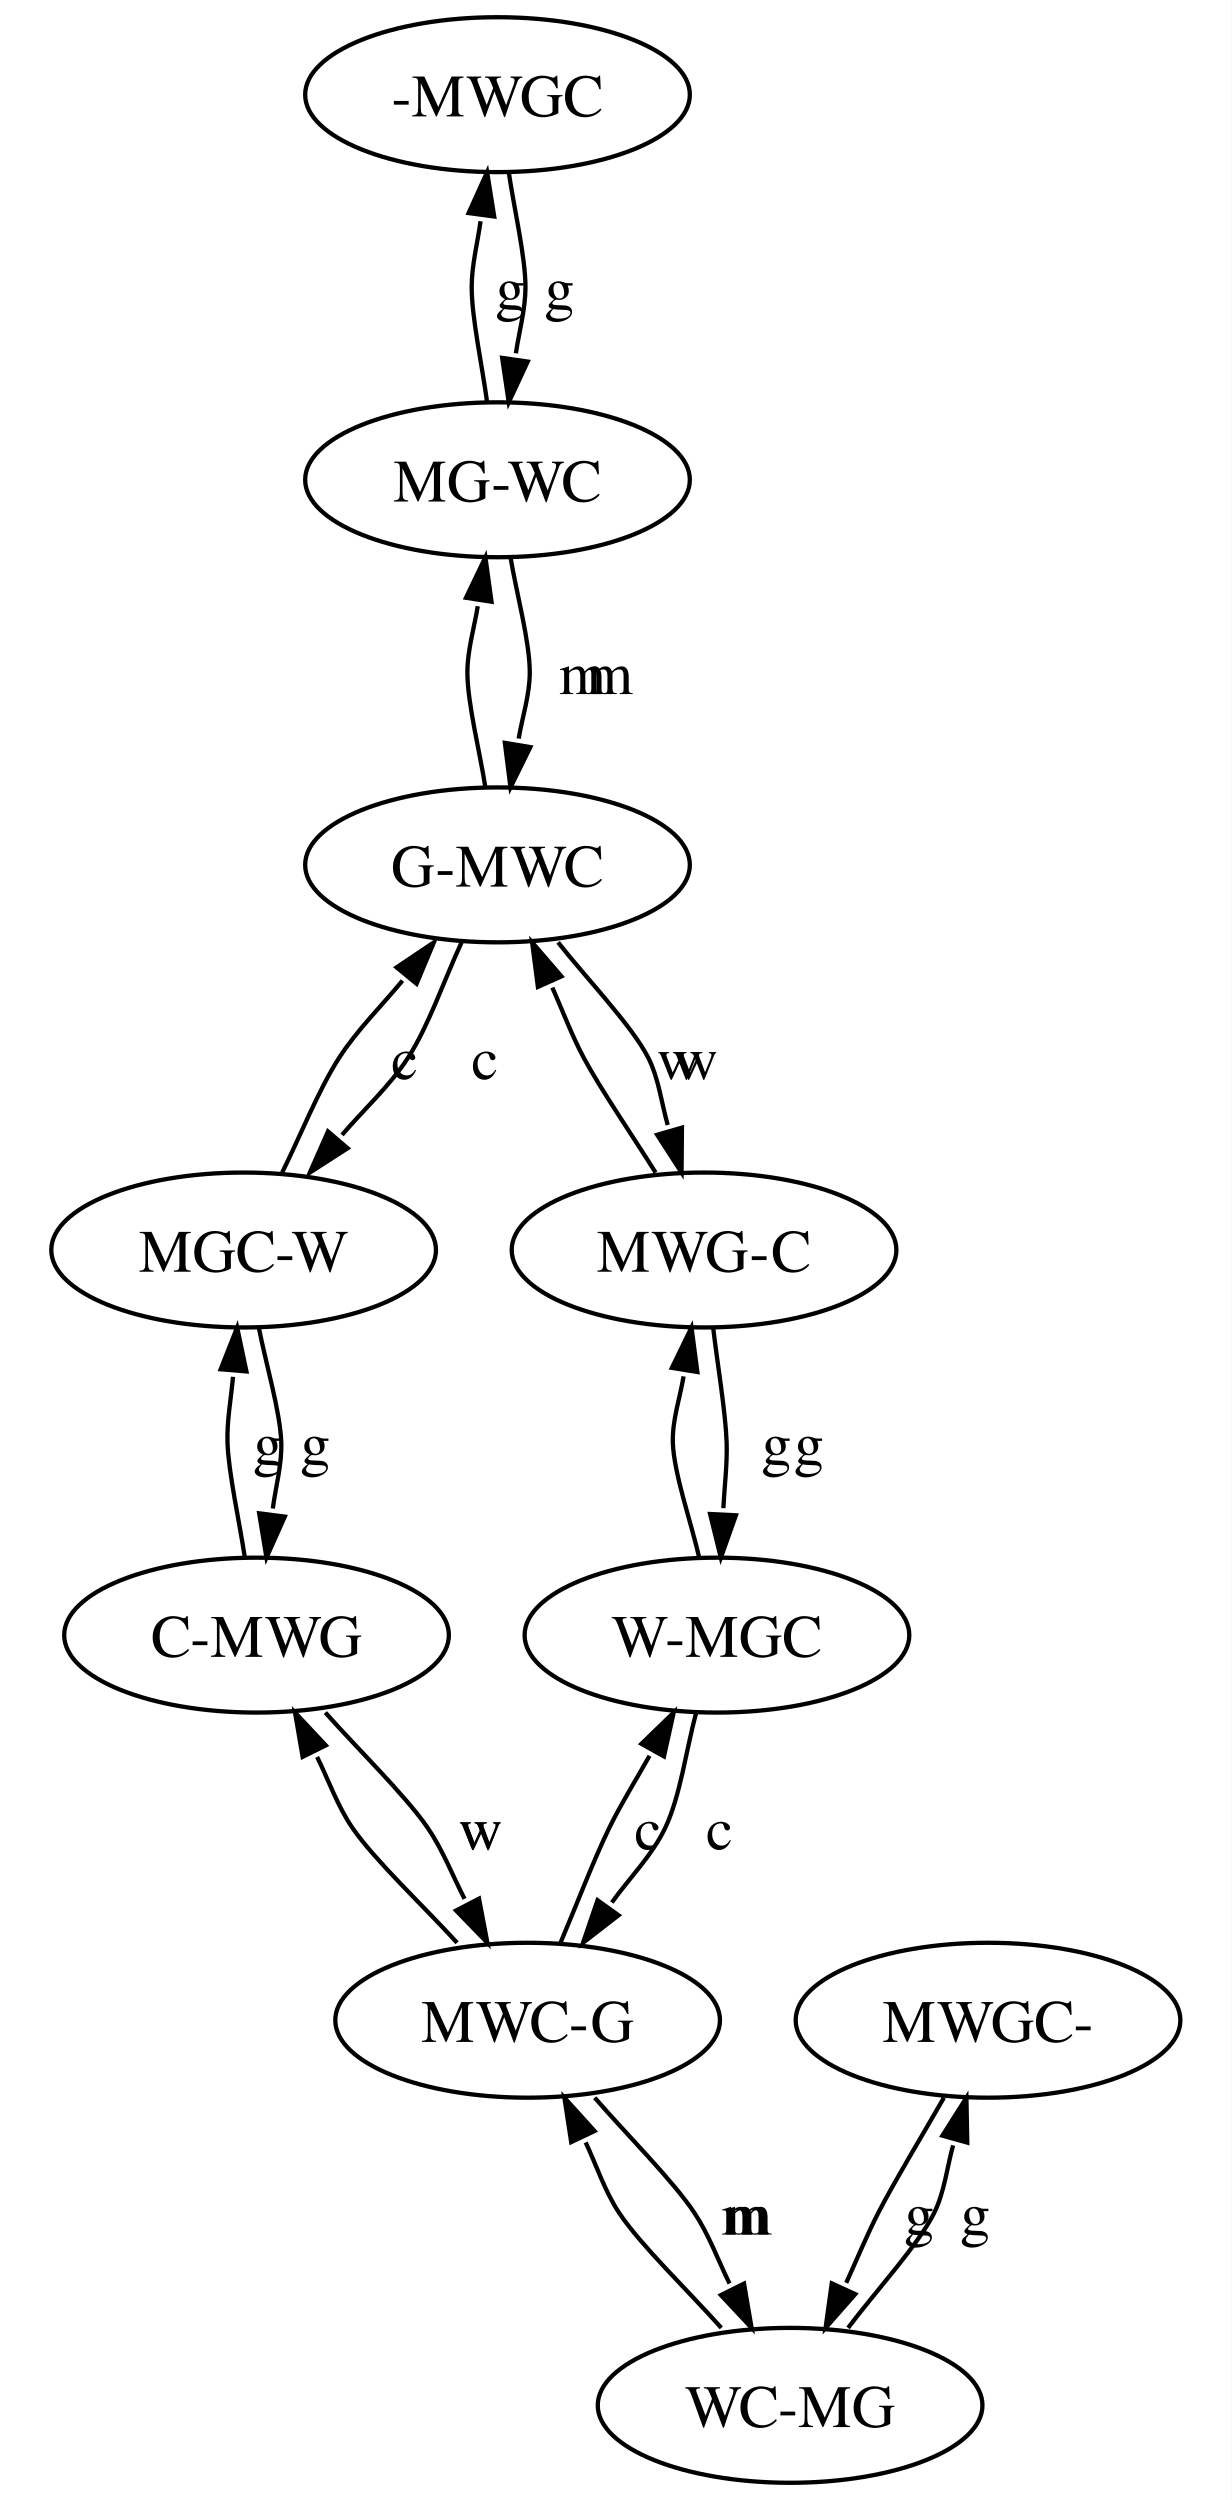
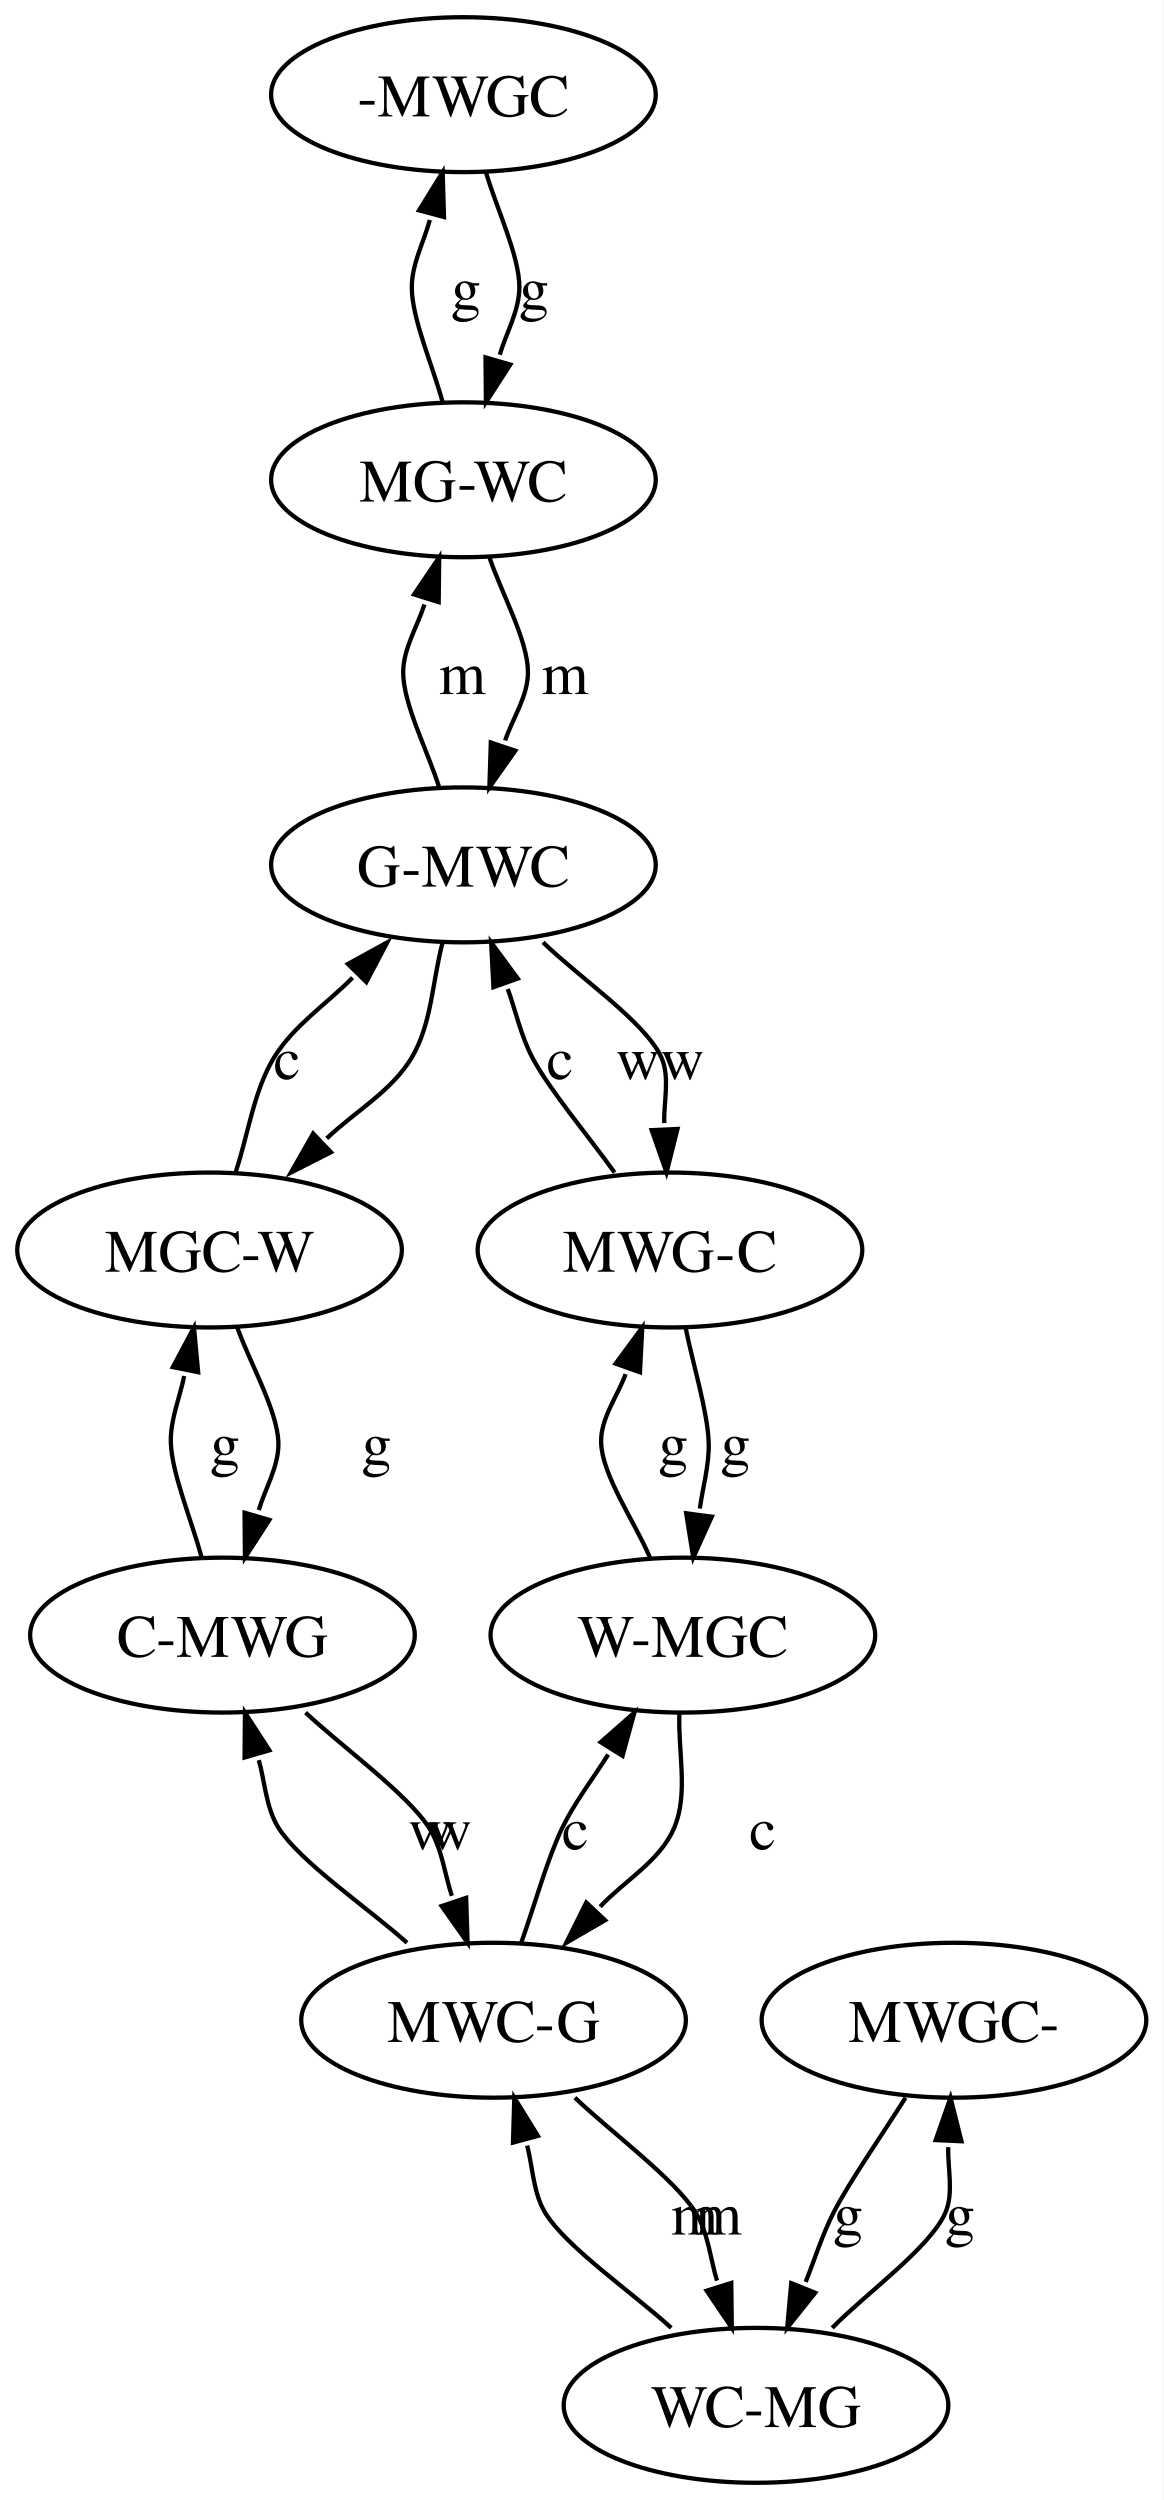
- <svg xmlns="http://www.w3.org/2000/svg" width="286.241pt" height="581.002pt" viewBox="0 0 286.241 581.002">
-   <rect x="0" y="0" width="286.241" height="581.002" fill="white" />
+ <svg xmlns="http://www.w3.org/2000/svg" width="270.401pt" height="581.002pt" viewBox="0 0 270.401 581.002">
+   <rect x="0" y="0" width="270.401" height="581.002" fill="white" />
  <g transform="translate(0 581.0024) scale(1 -1)">
-     <path d="M 219.363 93.5 C 214.601 85.143 207.823 73.973 204.12 66.75 C 201.397 61.438 198.992 55.555 196.661 50.467" fill="none" stroke="black" />
-     <polygon points="191.866,40 198.758,47.842 193.303,50.341" fill="black" stroke="black" />
-     <text x="213.614" y="-61.7" transform="scale(1 -1)" text-anchor="middle" font-family="Times,serif" font-size="14" fill="black" textLength="6.74" lengthAdjust="spacing">g</text>
-     <path d="M 197.095 40 C 203.256 48.23 213.463 59.322 217.12 66.75 C 219.514 71.613 220.149 77.593 221.495 82.411" fill="none" stroke="black" />
-     <polygon points="224.592,93.5 219.013,84.676 224.791,83.062" fill="black" stroke="black" />
-     <text x="226.614" y="-61.7" transform="scale(1 -1)" text-anchor="middle" font-family="Times,serif" font-size="14" fill="black" textLength="6.74" lengthAdjust="spacing">g</text>
-     <path d="M 167.632 40 C 160.298 48.256 148.828 59.263 143.87 66.75 C 140.54 71.781 138.503 78.054 136.106 83.1" fill="none" stroke="black" />
-     <polygon points="131.168,93.5 132.747,83.18 138.167,85.754" fill="black" stroke="black" />
-     <text x="173.032" y="-61.7" transform="scale(1 -1)" text-anchor="middle" font-family="Times,serif" font-size="14" fill="black" textLength="11.088" lengthAdjust="spacing">m</text>
-     <path d="M 138.207 93.5 C 145.371 85.227 156.405 74.206 161.37 66.75 C 164.763 61.656 167.016 55.394 169.545 50.31" fill="none" stroke="black" />
-     <polygon points="174.671,40 172.905,50.29 167.532,47.619" fill="black" stroke="black" />
-     <text x="173.938" y="-61.7" transform="scale(1 -1)" text-anchor="middle" font-family="Times,serif" font-size="14" fill="black" textLength="11.088" lengthAdjust="spacing">m</text>
-     <path d="M 106.229 129.5 C 98.709 137.758 87.003 148.748 81.87 156.251 C 78.414 161.302 76.219 167.616 73.696 172.691" fill="none" stroke="black" />
-     <polygon points="68.57,183.001 70.336,172.711 75.708,175.382" fill="black" stroke="black" />
-     <text x="111.629" y="-151.201" transform="scale(1 -1)" text-anchor="middle" font-family="Times,serif" font-size="14" fill="black" textLength="9.756" lengthAdjust="spacing">w</text>
-     <path d="M 75.609 183.001 C 82.96 174.725 94.229 163.721 99.37 156.251 C 102.891 151.134 105.303 144.832 107.96 139.717" fill="none" stroke="black" />
-     <polygon points="113.268,129.5 111.32,139.757 105.996,136.991" fill="black" stroke="black" />
-     <text x="111.698" y="-151.201" transform="scale(1 -1)" text-anchor="middle" font-family="Times,serif" font-size="14" fill="black" textLength="9.756" lengthAdjust="spacing">w</text>
-     <path d="M 130.263 129.5 C 133.854 137.96 138.087 149.038 141.62 156.251 C 144.425 161.977 147.999 167.669 150.949 172.949" fill="none" stroke="black" />
-     <polygon points="156.564,183.001 149.068,175.734 154.306,172.808" fill="black" stroke="black" />
-     <text x="150.556" y="-151.201" transform="scale(1 -1)" text-anchor="middle" font-family="Times,serif" font-size="14" fill="black" textLength="5.979" lengthAdjust="spacing">c</text>
-     <path d="M 161.793 183.001 C 159.484 174.389 158.114 163.645 154.62 156.251 C 151.577 149.809 146.191 144.462 142.189 138.866" fill="none" stroke="black" />
-     <polygon points="135.492,129.5 143.749,135.89 138.868,139.38" fill="black" stroke="black" />
-     <text x="167.193" y="-151.201" transform="scale(1 -1)" text-anchor="middle" font-family="Times,serif" font-size="14" fill="black" textLength="5.979" lengthAdjust="spacing">c</text>
-     <path d="M 56.905 219.001 C 55.648 227.338 53.104 238.691 52.87 245.751 C 52.701 250.858 53.751 256.267 54.15 261.028" fill="none" stroke="black" />
-     <polygon points="55.112,272.501 51.287,262.787 57.266,262.286" fill="black" stroke="black" />
-     <text x="62.305" y="-240.701" transform="scale(1 -1)" text-anchor="middle" font-family="Times,serif" font-size="14" fill="black" textLength="6.74" lengthAdjust="spacing">g</text>
-     <path d="M 60.14 272.501 C 61.77 264.164 65.138 252.866 65.37 245.751 C 65.538 240.602 64.014 235.199 63.4 230.42" fill="none" stroke="black" />
-     <polygon points="61.933,219.001 66.183,228.537 60.232,229.302" fill="black" stroke="black" />
-     <text x="73.254" y="-240.701" transform="scale(1 -1)" text-anchor="middle" font-family="Times,serif" font-size="14" fill="black" textLength="6.74" lengthAdjust="spacing">g</text>
-     <path d="M 162.497 219.001 C 160.587 227.34 156.602 238.583 156.37 245.751 C 156.203 250.943 158.086 256.34 158.863 261.136" fill="none" stroke="black" />
-     <polygon points="160.704,272.501 156.143,263.11 162.066,262.15" fill="black" stroke="black" />
-     <text x="187.98" y="-240.701" transform="scale(1 -1)" text-anchor="middle" font-family="Times,serif" font-size="14" fill="black" textLength="6.74" lengthAdjust="spacing">g</text>
-     <path d="M 165.732 272.501 C 166.71 264.164 168.636 252.781 168.87 245.751 C 169.04 240.664 168.342 235.253 168.103 230.5" fill="none" stroke="black" />
-     <polygon points="167.525,219.001 171.024,228.838 165.031,229.139" fill="black" stroke="black" />
-     <text x="180.433" y="-240.701" transform="scale(1 -1)" text-anchor="middle" font-family="Times,serif" font-size="14" fill="black" textLength="6.74" lengthAdjust="spacing">g</text>
-     <path d="M 65.57 308.501 C 69.853 317.115 74.073 327.84 78.87 335.251 C 83.055 341.716 88.81 347.355 93.531 353.104" fill="none" stroke="black" />
-     <polygon points="100.838,362.002 92.173,356.178 96.81,352.37" fill="black" stroke="black" />
-     <text x="94.04" y="-330.202" transform="scale(1 -1)" text-anchor="middle" font-family="Times,serif" font-size="14" fill="black" textLength="5.979" lengthAdjust="spacing">c</text>
-     <path d="M 107.274 362.002 C 103.262 353.348 99.657 342.708 94.87 335.251 C 90.607 328.61 84.463 323.075 79.486 317.253" fill="none" stroke="black" />
-     <polygon points="72.006,308.501 80.784,314.154 76.223,318.052" fill="black" stroke="black" />
-     <text x="112.674" y="-330.202" transform="scale(1 -1)" text-anchor="middle" font-family="Times,serif" font-size="14" fill="black" textLength="5.979" lengthAdjust="spacing">c</text>
-     <path d="M 152.358 308.501 C 147.144 316.834 139.488 327.994 135.62 335.251 C 132.832 340.484 130.624 346.431 128.363 351.49" fill="none" stroke="black" />
-     <polygon points="123.665,362.002 125.006,351.648 130.484,354.096" fill="black" stroke="black" />
-     <text x="157.758" y="-330.202" transform="scale(1 -1)" text-anchor="middle" font-family="Times,serif" font-size="14" fill="black" textLength="9.756" lengthAdjust="spacing">w</text>
-     <path d="M 129.698 362.002 C 136.13 353.779 146.799 342.714 150.62 335.251 C 153.103 330.403 153.778 324.382 155.179 319.558" fill="none" stroke="black" />
-     <polygon points="158.391,308.501 158.482,318.941 152.721,317.267" fill="black" stroke="black" />
-     <text x="161.796" y="-330.202" transform="scale(1 -1)" text-anchor="middle" font-family="Times,serif" font-size="14" fill="black" textLength="9.756" lengthAdjust="spacing">w</text>
-     <path d="M 112.805 398.002 C 111.499 406.35 108.62 417.646 108.62 424.752 C 108.62 429.939 110.275 435.329 111.025 440.127" fill="none" stroke="black" />
-     <polygon points="112.805,451.502 108.295,442.086 114.223,441.159" fill="black" stroke="black" />
-     <text x="135.349" y="-419.702" transform="scale(1 -1)" text-anchor="middle" font-family="Times,serif" font-size="14" fill="black" textLength="11.088" lengthAdjust="spacing">m</text>
-     <path d="M 118.637 451.502 C 120.036 443.153 123.12 431.874 123.12 424.752 C 123.12 419.549 121.345 414.162 120.54 409.357" fill="none" stroke="black" />
-     <polygon points="118.637,398.002 123.249,407.368 117.331,408.36" fill="black" stroke="black" />
-     <text x="141.663" y="-419.702" transform="scale(1 -1)" text-anchor="middle" font-family="Times,serif" font-size="14" fill="black" textLength="11.088" lengthAdjust="spacing">m</text>
-     <path d="M 113.207 487.502 C 112.088 495.848 109.62 507.175 109.62 514.252 C 109.62 519.411 111.035 524.805 111.677 529.591" fill="none" stroke="black" />
-     <polygon points="113.207,541.002 108.905,531.49 114.851,530.692" fill="black" stroke="black" />
-     <text x="118.607" y="-509.202" transform="scale(1 -1)" text-anchor="middle" font-family="Times,serif" font-size="14" fill="black" textLength="6.74" lengthAdjust="spacing">g</text>
-     <path d="M 118.235 541.002 C 119.447 532.655 122.12 521.344 122.12 514.252 C 122.12 509.08 120.586 503.688 119.89 498.896" fill="none" stroke="black" />
-     <polygon points="118.235,487.502 122.641,496.967 116.703,497.829" fill="black" stroke="black" />
-     <text x="130.004" y="-509.202" transform="scale(1 -1)" text-anchor="middle" font-family="Times,serif" font-size="14" fill="black" textLength="6.74" lengthAdjust="spacing">g</text>
-     <ellipse cx="229.62" cy="111.5" rx="44.7" ry="18" fill="none" stroke="black" />
-     <text x="229.62" y="-106.451" transform="scale(1 -1)" text-anchor="middle" font-family="Times,serif" font-size="14" fill="black" textLength="49.503" lengthAdjust="spacing">MWGC-</text>
-     <ellipse cx="183.62" cy="22" rx="44.7" ry="18" fill="none" stroke="black" />
-     <text x="183.62" y="-16.95" transform="scale(1 -1)" text-anchor="middle" font-family="Times,serif" font-size="14" fill="black" textLength="49.503" lengthAdjust="spacing">WC-MG</text>
-     <ellipse cx="122.62" cy="111.5" rx="44.7" ry="18" fill="none" stroke="black" />
-     <text x="122.62" y="-106.451" transform="scale(1 -1)" text-anchor="middle" font-family="Times,serif" font-size="14" fill="black" textLength="49.503" lengthAdjust="spacing">MWC-G</text>
-     <ellipse cx="59.62" cy="201.001" rx="44.7" ry="18" fill="none" stroke="black" />
-     <text x="59.62" y="-195.951" transform="scale(1 -1)" text-anchor="middle" font-family="Times,serif" font-size="14" fill="black" textLength="49.503" lengthAdjust="spacing">C-MWG</text>
-     <ellipse cx="166.62" cy="201.001" rx="44.7" ry="18" fill="none" stroke="black" />
-     <text x="166.62" y="-195.951" transform="scale(1 -1)" text-anchor="middle" font-family="Times,serif" font-size="14" fill="black" textLength="49.503" lengthAdjust="spacing">W-MGC</text>
-     <ellipse cx="56.62" cy="290.501" rx="44.7" ry="18" fill="none" stroke="black" />
-     <text x="56.62" y="-285.451" transform="scale(1 -1)" text-anchor="middle" font-family="Times,serif" font-size="14" fill="black" textLength="49.503" lengthAdjust="spacing">MGC-W</text>
-     <ellipse cx="163.62" cy="290.501" rx="44.7" ry="18" fill="none" stroke="black" />
-     <text x="163.62" y="-285.451" transform="scale(1 -1)" text-anchor="middle" font-family="Times,serif" font-size="14" fill="black" textLength="49.503" lengthAdjust="spacing">MWG-C</text>
-     <ellipse cx="115.62" cy="380.002" rx="44.7" ry="18" fill="none" stroke="black" />
-     <text x="115.62" y="-374.952" transform="scale(1 -1)" text-anchor="middle" font-family="Times,serif" font-size="14" fill="black" textLength="49.503" lengthAdjust="spacing">G-MWC</text>
-     <ellipse cx="115.62" cy="469.502" rx="44.7" ry="18" fill="none" stroke="black" />
-     <text x="115.62" y="-464.452" transform="scale(1 -1)" text-anchor="middle" font-family="Times,serif" font-size="14" fill="black" textLength="49.503" lengthAdjust="spacing">MG-WC</text>
-     <ellipse cx="115.62" cy="559.002" rx="44.7" ry="18" fill="none" stroke="black" />
-     <text x="115.62" y="-553.953" transform="scale(1 -1)" text-anchor="middle" font-family="Times,serif" font-size="14" fill="black" textLength="49.503" lengthAdjust="spacing">-MWGC</text>
+     <path d="M 210.438 93.5 C 205.236 85.187 197.395 74.01 193.7 66.75 C 191.082 61.605 189.246 55.675 187.237 50.682" fill="none" stroke="black" />
+     <polygon points="182.94,40 189.456,48.158 183.889,50.397" fill="black" stroke="black" />
+     <text x="197.084" y="-61.7" transform="scale(1 -1)" text-anchor="middle" font-family="Times,serif" font-size="14" fill="black" textLength="6.74" lengthAdjust="spacing">g</text>
+     <path d="M 193.399 40 C 201.386 48.123 216.187 58.686 219.7 66.75 C 221.732 71.415 220.175 77.368 220.382 81.998" fill="none" stroke="black" />
+     <polygon points="220.896,93.5 217.452,83.644 223.446,83.376" fill="black" stroke="black" />
+     <text x="223.084" y="-61.7" transform="scale(1 -1)" text-anchor="middle" font-family="Times,serif" font-size="14" fill="black" textLength="6.74" lengthAdjust="spacing">g</text>
+     <path d="M 155.991 40 C 147.094 48.125 131.537 58.797 126.7 66.75 C 123.898 71.359 123.782 77.633 122.509 82.38" fill="none" stroke="black" />
+     <polygon points="119.527,93.5 119.219,83.065 125.015,84.619" fill="black" stroke="black" />
+     <text x="161.391" y="-61.7" transform="scale(1 -1)" text-anchor="middle" font-family="Times,serif" font-size="14" fill="black" textLength="11.088" lengthAdjust="spacing">m</text>
+     <path d="M 133.605 93.5 C 142.164 85.352 156.831 74.577 161.7 66.75 C 164.608 62.076 165.129 55.79 166.631 50.988" fill="none" stroke="black" />
+     <polygon points="170.069,40 169.946,50.44 164.22,48.648" fill="black" stroke="black" />
+     <text x="166.973" y="-61.7" transform="scale(1 -1)" text-anchor="middle" font-family="Times,serif" font-size="14" fill="black" textLength="11.088" lengthAdjust="spacing">m</text>
+     <path d="M 94.589 129.5 C 85.511 137.625 69.712 148.288 64.7 156.251 C 61.799 160.861 61.526 167.178 60.141 171.944" fill="none" stroke="black" />
+     <polygon points="56.929,183.001 56.838,172.561 62.6,174.235" fill="black" stroke="black" />
+     <text x="99.989" y="-151.201" transform="scale(1 -1)" text-anchor="middle" font-family="Times,serif" font-size="14" fill="black" textLength="9.756" lengthAdjust="spacing">w</text>
+     <path d="M 71.007 183.001 C 79.748 174.852 94.655 164.088 99.7 156.251 C 102.713 151.57 103.391 145.24 105.008 140.417" fill="none" stroke="black" />
+     <polygon points="108.667,129.5 108.333,139.935 102.644,138.028" fill="black" stroke="black" />
+     <text x="104.592" y="-151.201" transform="scale(1 -1)" text-anchor="middle" font-family="Times,serif" font-size="14" fill="black" textLength="9.756" lengthAdjust="spacing">w</text>
+     <path d="M 121.136 129.5 C 124.183 138.023 127.179 148.984 130.7 156.251 C 133.613 162.262 137.944 167.827 141.331 173.24" fill="none" stroke="black" />
+     <polygon points="147.438,183.001 139.59,176.115 144.677,172.932" fill="black" stroke="black" />
+     <text x="133.703" y="-151.201" transform="scale(1 -1)" text-anchor="middle" font-family="Times,serif" font-size="14" fill="black" textLength="5.979" lengthAdjust="spacing">c</text>
+     <path d="M 157.896 183.001 C 157.501 174.164 160.065 164.228 156.7 156.251 C 153.439 148.519 145.164 143.959 139.473 137.896" fill="none" stroke="black" />
+     <polygon points="131.594,129.5 140.625,134.739 136.25,138.845" fill="black" stroke="black" />
+     <text x="177.244" y="-151.201" transform="scale(1 -1)" text-anchor="middle" font-family="Times,serif" font-size="14" fill="black" textLength="5.979" lengthAdjust="spacing">c</text>
+     <path d="M 46.873 219.001 C 44.637 227.342 39.93 238.51 39.7 245.751 C 39.533 251.006 41.84 256.392 42.81 261.214" fill="none" stroke="black" />
+     <polygon points="45.08,272.501 40.167,263.289 46.05,262.106" fill="black" stroke="black" />
+     <text x="52.273" y="-240.701" transform="scale(1 -1)" text-anchor="middle" font-family="Times,serif" font-size="14" fill="black" textLength="6.74" lengthAdjust="spacing">g</text>
+     <path d="M 55.136 272.501 C 58.121 264.153 64.474 253.206 64.7 245.751 C 64.865 240.306 61.564 234.955 60.141 230.057" fill="none" stroke="black" />
+     <polygon points="56.929,219.001 62.6,227.767 56.838,229.441" fill="black" stroke="black" />
+     <text x="87.49" y="-240.701" transform="scale(1 -1)" text-anchor="middle" font-family="Times,serif" font-size="14" fill="black" textLength="6.74" lengthAdjust="spacing">g</text>
+     <path d="M 151.058 219.001 C 147.51 227.358 139.923 238.095 139.7 245.751 C 139.537 251.38 143.611 256.69 145.388 261.66" fill="none" stroke="black" />
+     <polygon points="149.265,272.501 143.073,264.095 148.723,262.075" fill="black" stroke="black" />
+     <text x="156.458" y="-240.701" transform="scale(1 -1)" text-anchor="middle" font-family="Times,serif" font-size="14" fill="black" textLength="6.74" lengthAdjust="spacing">g</text>
+     <path d="M 159.32 272.501 C 160.997 264.163 164.468 252.874 164.7 245.751 C 164.868 240.595 163.285 235.193 162.644 230.412" fill="none" stroke="black" />
+     <polygon points="161.114,219.001 165.416,228.513 159.469,229.311" fill="black" stroke="black" />
+     <text x="170.904" y="-240.701" transform="scale(1 -1)" text-anchor="middle" font-family="Times,serif" font-size="14" fill="black" textLength="6.74" lengthAdjust="spacing">g</text>
+     <path d="M 54.734 308.501 C 57.687 317.313 58.976 327.549 63.7 335.251 C 68.232 342.639 75.925 347.684 81.93 353.792" fill="none" stroke="black" />
+     <polygon points="90.002,362.002 80.852,356.974 85.13,352.768" fill="black" stroke="black" />
+     <text x="66.703" y="-330.202" transform="scale(1 -1)" text-anchor="middle" font-family="Times,serif" font-size="14" fill="black" textLength="5.979" lengthAdjust="spacing">c</text>
+     <path d="M 102.873 362.002 C 100.488 353.105 100.379 343.129 95.7 335.251 C 91.057 327.433 82.514 322.697 75.944 316.44" fill="none" stroke="black" />
+     <polygon points="67.605,308.501 76.916,313.224 72.779,317.569" fill="black" stroke="black" />
+     <text x="130.144" y="-330.202" transform="scale(1 -1)" text-anchor="middle" font-family="Times,serif" font-size="14" fill="black" textLength="5.979" lengthAdjust="spacing">c</text>
+     <path d="M 142.829 308.501 C 136.918 316.768 127.547 327.9 123.7 335.251 C 121.089 340.241 119.77 346.244 118.012 351.16" fill="none" stroke="black" />
+     <polygon points="114.136,362.002 114.678,351.575 120.328,353.595" fill="black" stroke="black" />
+     <text x="148.229" y="-330.202" transform="scale(1 -1)" text-anchor="middle" font-family="Times,serif" font-size="14" fill="black" textLength="9.756" lengthAdjust="spacing">w</text>
+     <path d="M 126.203 362.002 C 134.541 353.89 150.04 343.405 153.7 335.251 C 155.784 330.61 154.175 324.627 154.382 320.003" fill="none" stroke="black" />
+     <polygon points="154.896,308.501 157.446,318.625 151.452,318.357" fill="black" stroke="black" />
+     <text x="158.592" y="-330.202" transform="scale(1 -1)" text-anchor="middle" font-family="Times,serif" font-size="14" fill="black" textLength="9.756" lengthAdjust="spacing">w</text>
+     <path d="M 102.069 398.002 C 99.451 406.369 93.7 417.328 93.7 424.752 C 93.7 430.257 97.089 435.583 98.631 440.514" fill="none" stroke="black" />
+     <polygon points="102.069,451.502 96.22,442.854 101.946,441.062" fill="black" stroke="black" />
+     <text x="107.469" y="-419.702" transform="scale(1 -1)" text-anchor="middle" font-family="Times,serif" font-size="14" fill="black" textLength="11.088" lengthAdjust="spacing">m</text>
+     <path d="M 113.734 451.502 C 116.54 443.131 122.7 432.237 122.7 424.752 C 122.7 419.185 119.054 413.873 117.393 408.918" fill="none" stroke="black" />
+     <polygon points="113.734,398.002 119.756,406.53 114.067,408.437" fill="black" stroke="black" />
+     <text x="131.329" y="-419.702" transform="scale(1 -1)" text-anchor="middle" font-family="Times,serif" font-size="14" fill="black" textLength="11.088" lengthAdjust="spacing">m</text>
+     <path d="M 102.873 487.502 C 100.632 495.863 95.7 506.939 95.7 514.252 C 95.7 519.646 98.581 524.997 99.891 529.882" fill="none" stroke="black" />
+     <polygon points="102.873,541.002 97.386,532.121 103.181,530.567" fill="black" stroke="black" />
+     <text x="108.273" y="-509.202" transform="scale(1 -1)" text-anchor="middle" font-family="Times,serif" font-size="14" fill="black" textLength="6.74" lengthAdjust="spacing">g</text>
+     <path d="M 112.929 541.002 C 115.359 532.638 120.7 521.619 120.7 514.252 C 120.7 508.805 117.567 503.465 116.141 498.558" fill="none" stroke="black" />
+     <polygon points="112.929,487.502 118.6,496.268 112.838,497.942" fill="black" stroke="black" />
+     <text x="124.084" y="-509.202" transform="scale(1 -1)" text-anchor="middle" font-family="Times,serif" font-size="14" fill="black" textLength="6.74" lengthAdjust="spacing">g</text>
+     <ellipse cx="221.7" cy="111.5" rx="44.7" ry="18" fill="none" stroke="black" />
+     <text x="221.7" y="-106.451" transform="scale(1 -1)" text-anchor="middle" font-family="Times,serif" font-size="14" fill="black" textLength="49.503" lengthAdjust="spacing">MWGC-</text>
+     <ellipse cx="175.7" cy="22" rx="44.7" ry="18" fill="none" stroke="black" />
+     <text x="175.7" y="-16.95" transform="scale(1 -1)" text-anchor="middle" font-family="Times,serif" font-size="14" fill="black" textLength="49.503" lengthAdjust="spacing">WC-MG</text>
+     <ellipse cx="114.7" cy="111.5" rx="44.7" ry="18" fill="none" stroke="black" />
+     <text x="114.7" y="-106.451" transform="scale(1 -1)" text-anchor="middle" font-family="Times,serif" font-size="14" fill="black" textLength="49.503" lengthAdjust="spacing">MWC-G</text>
+     <ellipse cx="51.7" cy="201.001" rx="44.7" ry="18" fill="none" stroke="black" />
+     <text x="51.7" y="-195.951" transform="scale(1 -1)" text-anchor="middle" font-family="Times,serif" font-size="14" fill="black" textLength="49.503" lengthAdjust="spacing">C-MWG</text>
+     <ellipse cx="158.7" cy="201.001" rx="44.7" ry="18" fill="none" stroke="black" />
+     <text x="158.7" y="-195.951" transform="scale(1 -1)" text-anchor="middle" font-family="Times,serif" font-size="14" fill="black" textLength="49.503" lengthAdjust="spacing">W-MGC</text>
+     <ellipse cx="48.7" cy="290.501" rx="44.7" ry="18" fill="none" stroke="black" />
+     <text x="48.7" y="-285.451" transform="scale(1 -1)" text-anchor="middle" font-family="Times,serif" font-size="14" fill="black" textLength="49.503" lengthAdjust="spacing">MGC-W</text>
+     <ellipse cx="155.7" cy="290.501" rx="44.7" ry="18" fill="none" stroke="black" />
+     <text x="155.7" y="-285.451" transform="scale(1 -1)" text-anchor="middle" font-family="Times,serif" font-size="14" fill="black" textLength="49.503" lengthAdjust="spacing">MWG-C</text>
+     <ellipse cx="107.7" cy="380.002" rx="44.7" ry="18" fill="none" stroke="black" />
+     <text x="107.7" y="-374.952" transform="scale(1 -1)" text-anchor="middle" font-family="Times,serif" font-size="14" fill="black" textLength="49.503" lengthAdjust="spacing">G-MWC</text>
+     <ellipse cx="107.7" cy="469.502" rx="44.7" ry="18" fill="none" stroke="black" />
+     <text x="107.7" y="-464.452" transform="scale(1 -1)" text-anchor="middle" font-family="Times,serif" font-size="14" fill="black" textLength="49.503" lengthAdjust="spacing">MG-WC</text>
+     <ellipse cx="107.7" cy="559.002" rx="44.7" ry="18" fill="none" stroke="black" />
+     <text x="107.7" y="-553.953" transform="scale(1 -1)" text-anchor="middle" font-family="Times,serif" font-size="14" fill="black" textLength="49.503" lengthAdjust="spacing">-MWGC</text>
  </g>
</svg>
